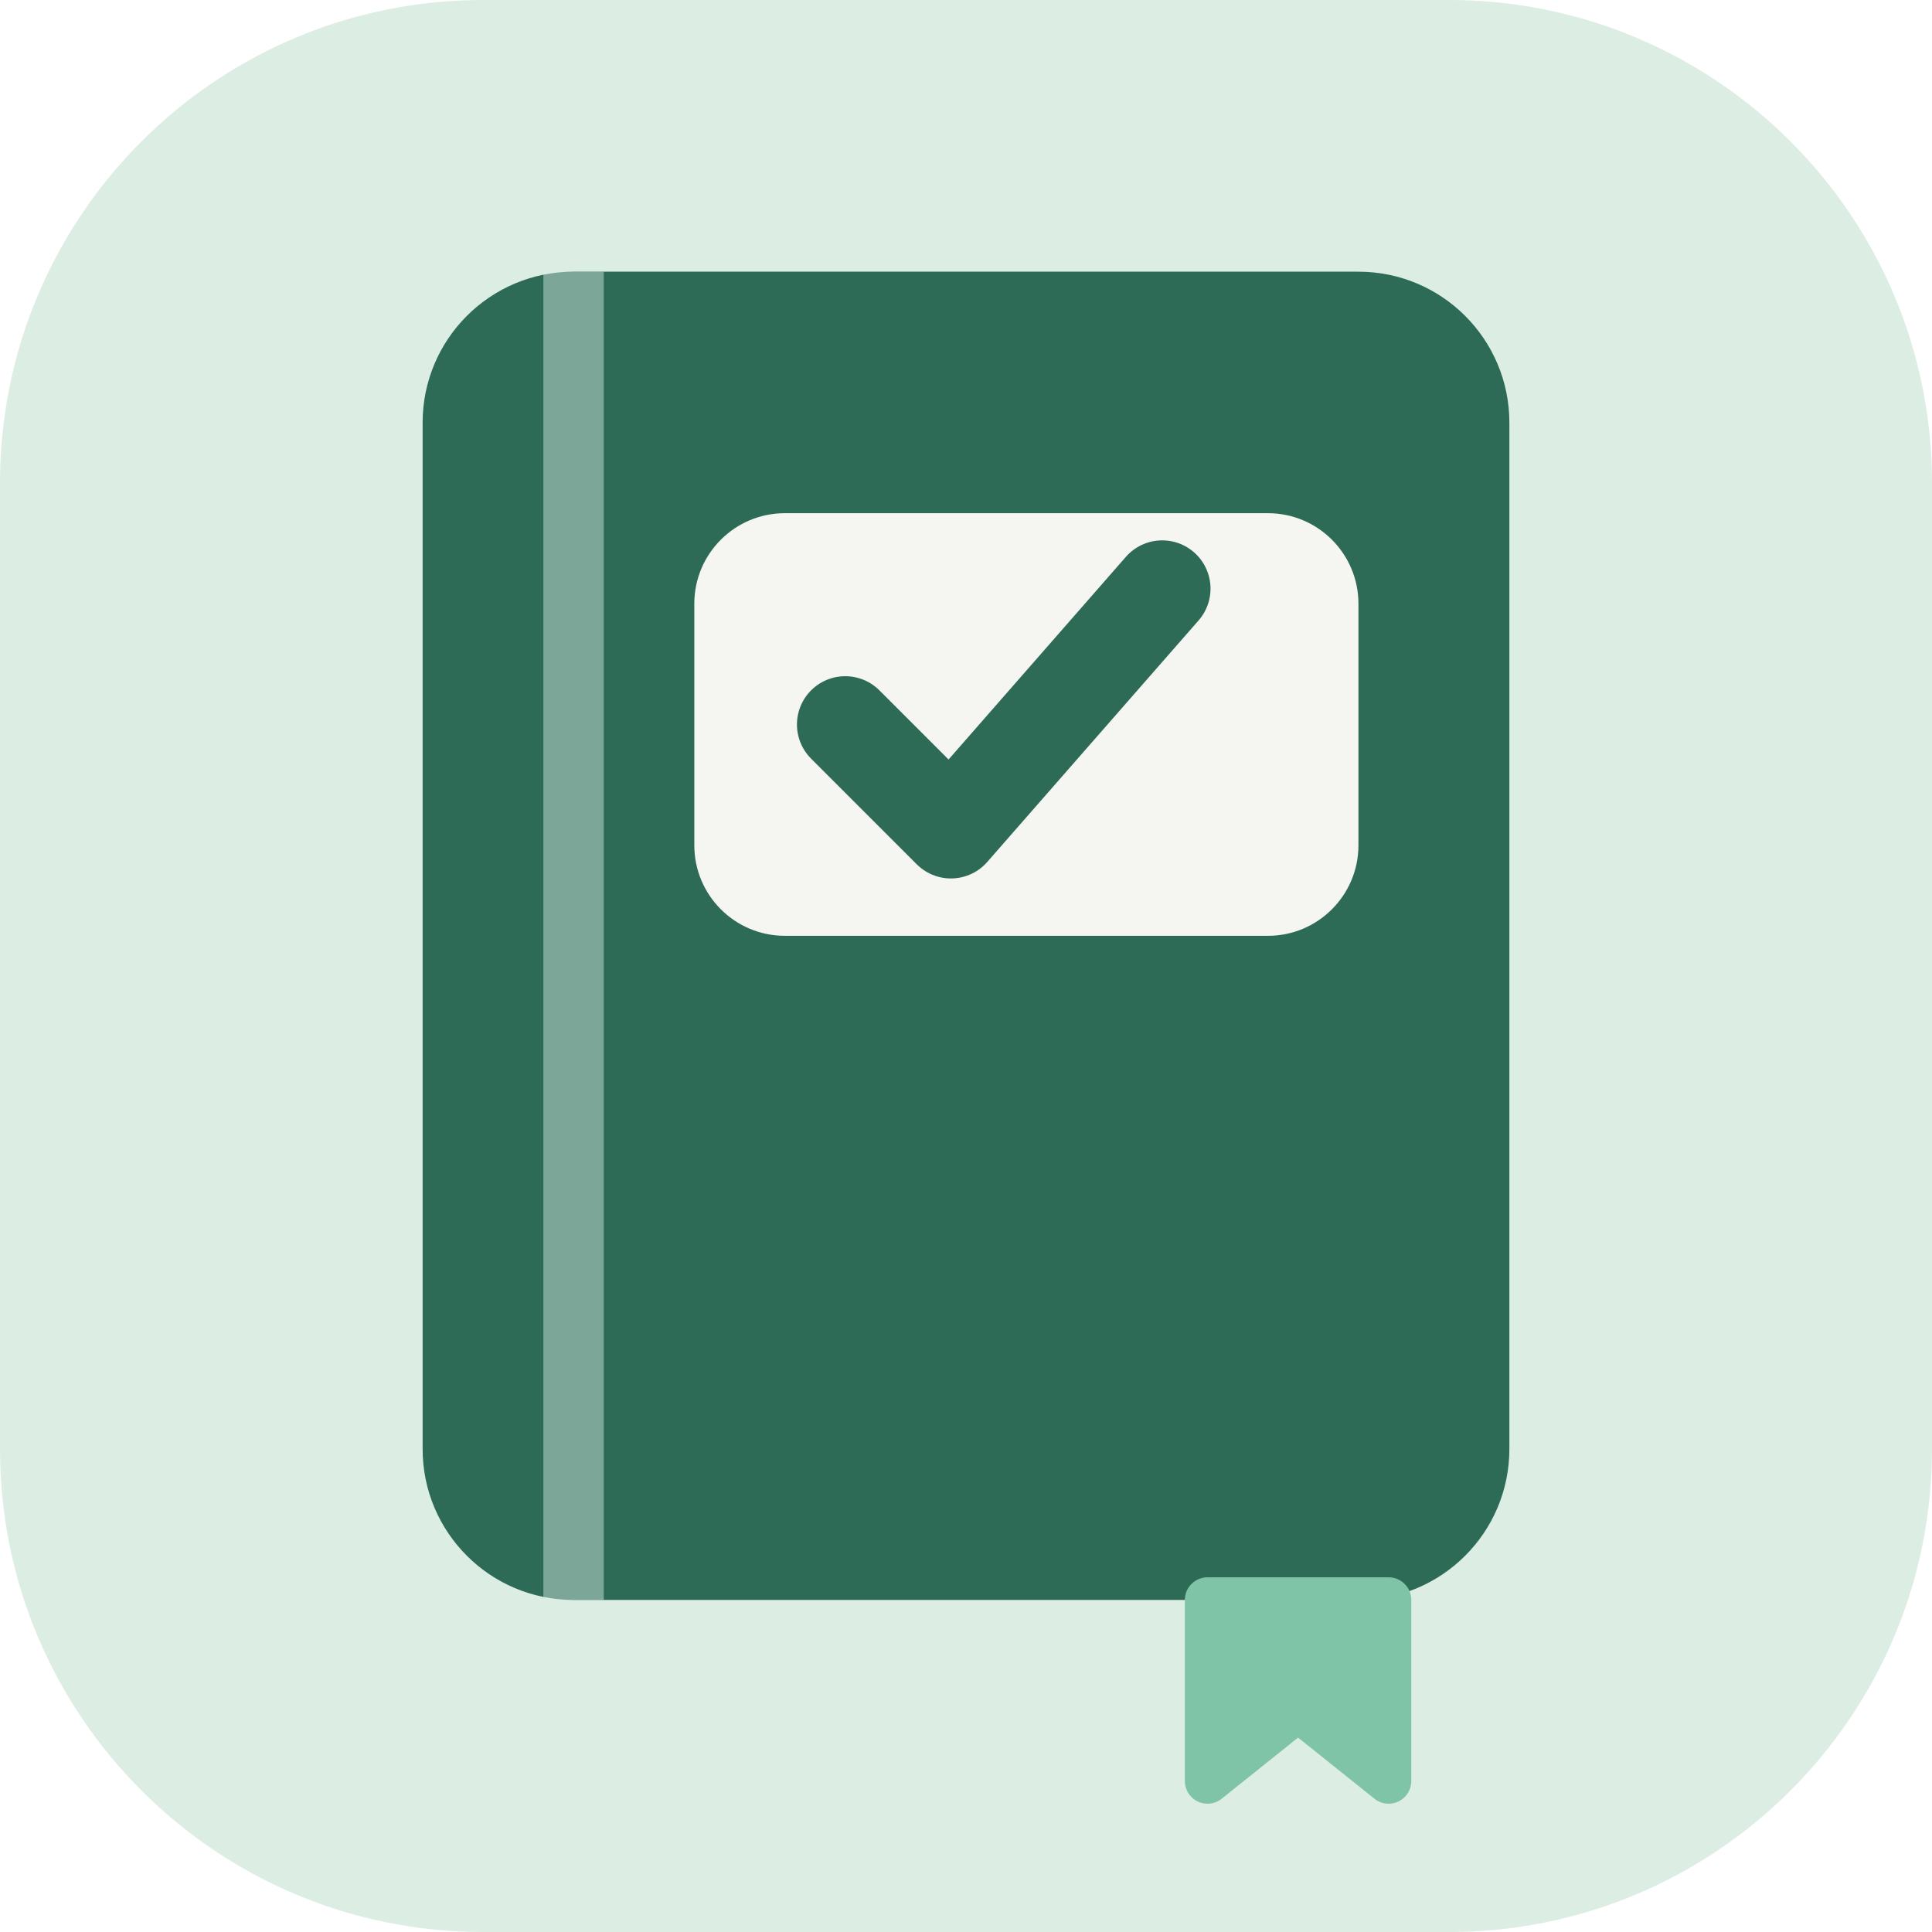
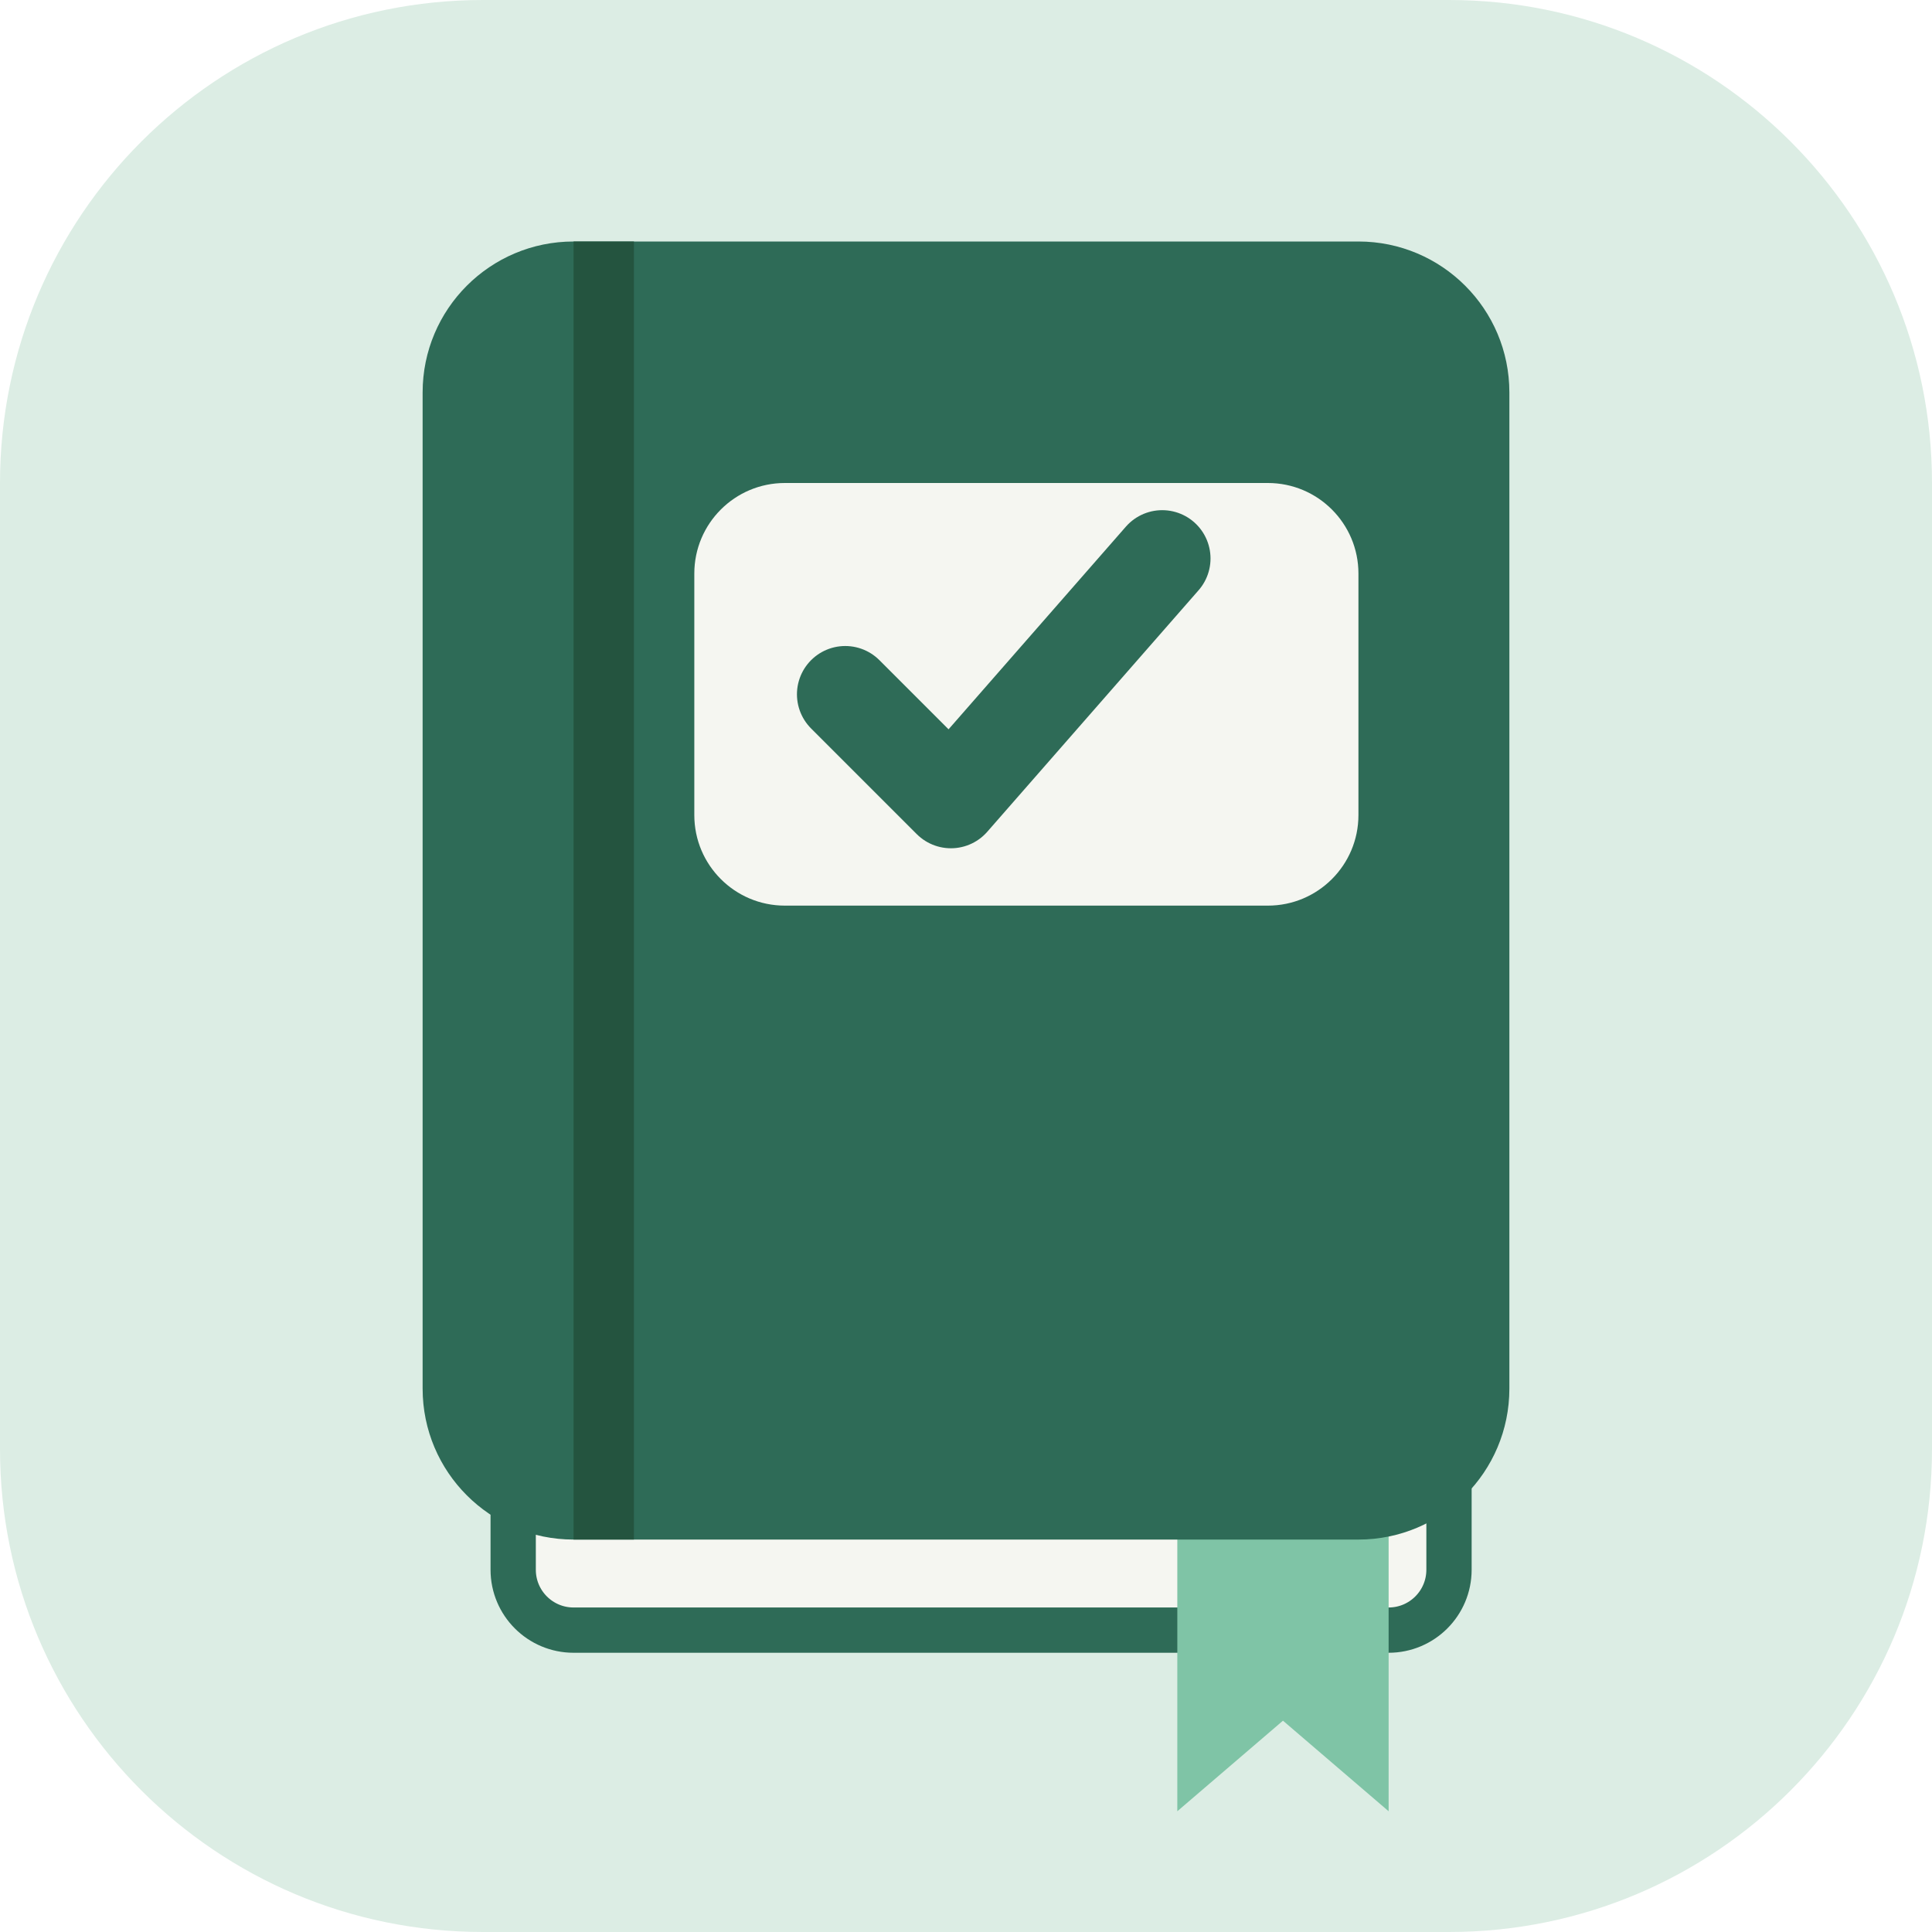
<svg xmlns="http://www.w3.org/2000/svg" viewBox="0 0 64 64">
  <rect width="64" height="64" rx="16" fill="#DCEDE4" />
-   <rect x="14" y="9" width="36" height="44" rx="5" fill="#2E6B57" />
-   <path d="M19 9v44" stroke="#DCEDE4" stroke-width="2" opacity=".45" />
-   <rect x="23" y="17" width="22" height="14" rx="3" fill="#F5F6F1" />
-   <path d="M28 24l3.5 3.5 7-8" fill="none" stroke="#2E6B57" stroke-width="3.2" stroke-linecap="round" stroke-linejoin="round" />
-   <path d="M40 53v6l3-2.4 3 2.4v-6z" fill="#7FC4A6" stroke="#7FC4A6" stroke-width="1.5" stroke-linejoin="round" />
+   <rect x="17" y="45" width="31" height="9" rx="2" fill="#F5F6F1" stroke="#2E6B57" stroke-width="1.5" />
+   <path d="M39 46v14l3.5-3 3.5 3v-14z" fill="#7FC4A6" />
+   <rect x="14" y="8" width="36" height="43" rx="5" fill="#2E6B57" />
+   <path d="M20 8v43" stroke="#24543F" stroke-width="2" />
+   <rect x="23" y="16" width="22" height="14" rx="3" fill="#F5F6F1" />
+   <path d="M28 23l3.5 3.5 7-8" fill="none" stroke="#2E6B57" stroke-width="3.2" stroke-linecap="round" stroke-linejoin="round" />
</svg>
